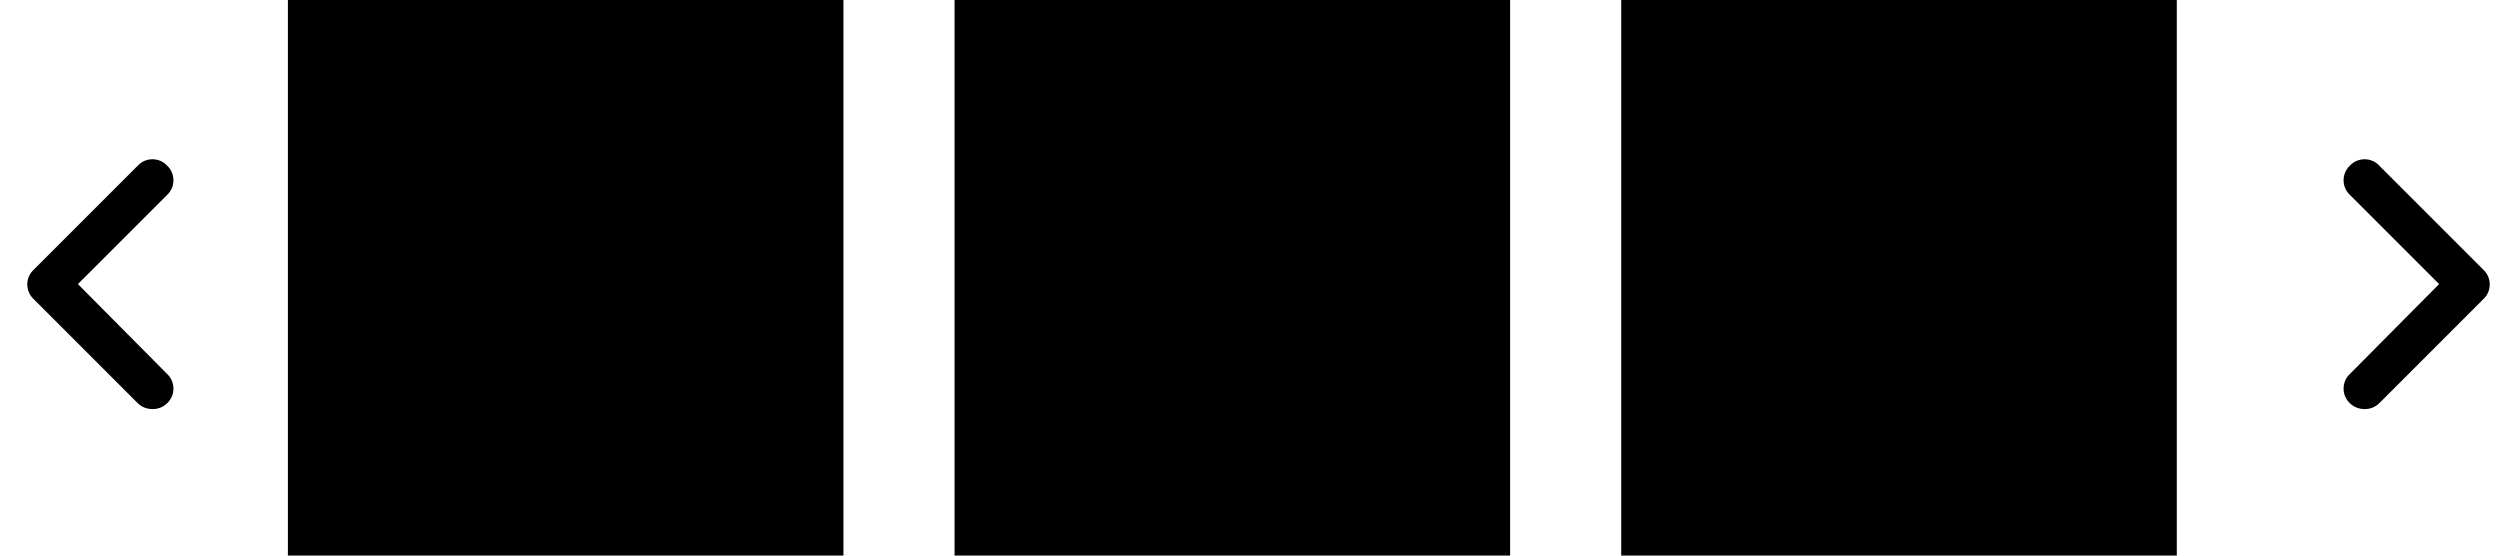
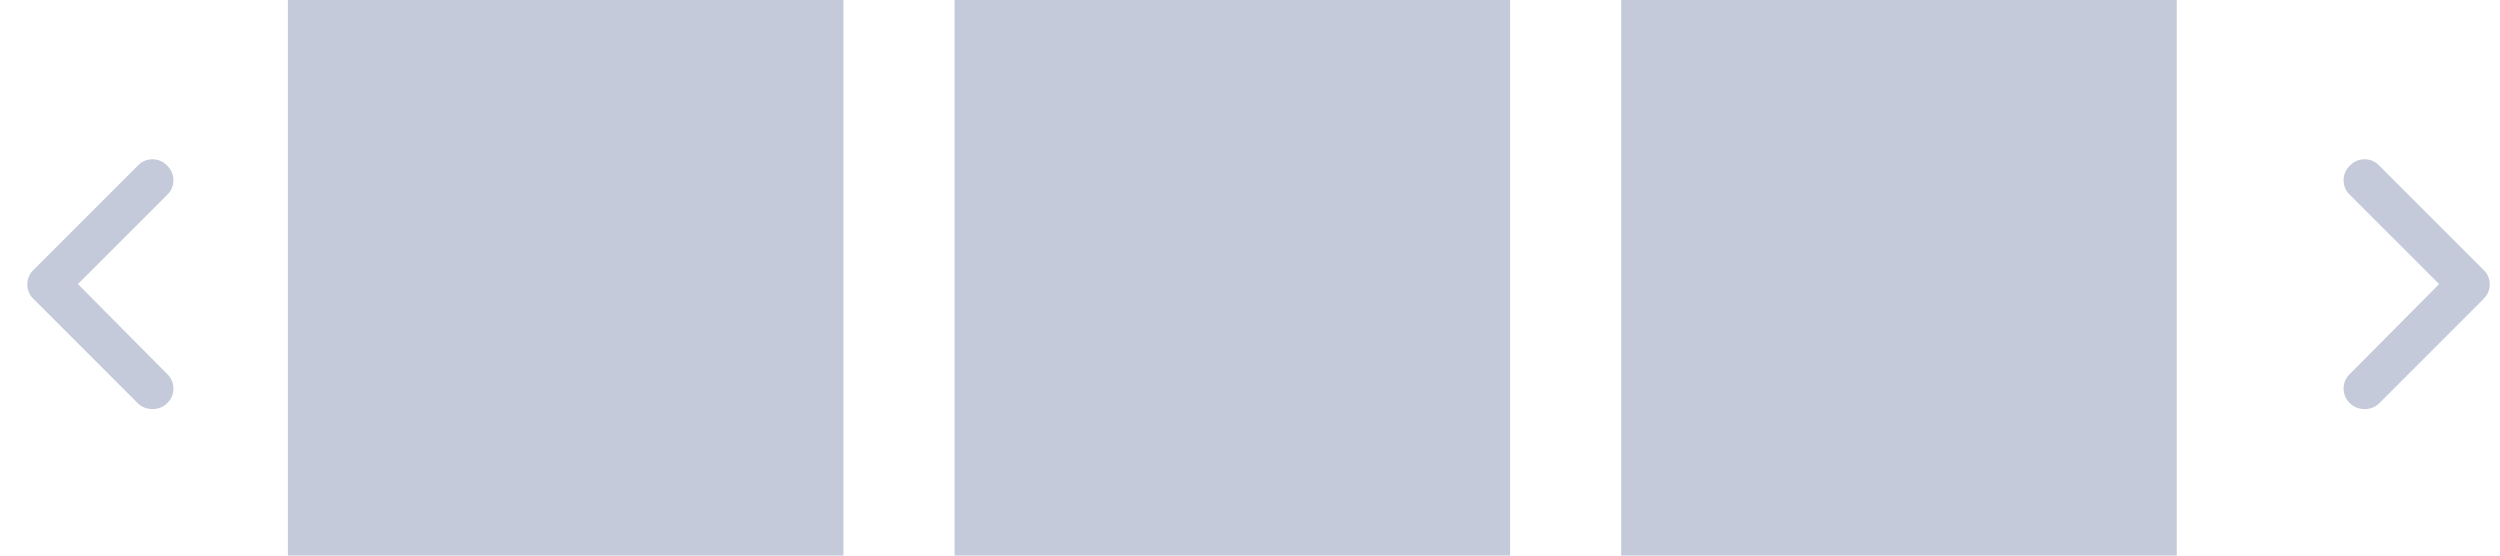
<svg xmlns="http://www.w3.org/2000/svg" width="90" height="20" viewBox="0 0 90 20" fill="none">
-   <path d="M85.136 14.727C84.925 14.727 84.738 14.657 84.597 14.517C84.293 14.235 84.293 13.743 84.597 13.462L87.808 10.227L84.597 7.017C84.293 6.735 84.293 6.243 84.597 5.962C84.878 5.657 85.371 5.657 85.652 5.962L89.402 9.712C89.707 9.993 89.707 10.485 89.402 10.767L85.652 14.517C85.511 14.657 85.324 14.727 85.136 14.727Z" fill="currentColor" />
-   <path d="M5.5 14.727C5.289 14.727 5.102 14.657 4.961 14.517L1.211 10.767C0.906 10.485 0.906 9.993 1.211 9.712L4.961 5.962C5.242 5.657 5.734 5.657 6.016 5.962C6.32 6.243 6.32 6.735 6.016 7.017L2.805 10.227L6.016 13.462C6.32 13.743 6.32 14.235 6.016 14.517C5.875 14.657 5.688 14.727 5.5 14.727Z" fill="currentColor" />
-   <rect x="10.364" width="20" height="20" fill="currentColor" />
-   <rect x="34.364" width="20" height="20" fill="currentColor" />
-   <rect x="58.364" width="20" height="20" fill="currentColor" />
+   <path d="M85.136 14.727C84.925 14.727 84.738 14.657 84.597 14.517C84.293 14.235 84.293 13.743 84.597 13.462L87.808 10.227L84.597 7.017C84.293 6.735 84.293 6.243 84.597 5.962C84.878 5.657 85.371 5.657 85.652 5.962L89.402 9.712C89.707 9.993 89.707 10.485 89.402 10.767L85.652 14.517C85.511 14.657 85.324 14.727 85.136 14.727Z" fill="#C4CADA" />
+   <path d="M5.5 14.727C5.289 14.727 5.102 14.657 4.961 14.517L1.211 10.767C0.906 10.485 0.906 9.993 1.211 9.712L4.961 5.962C5.242 5.657 5.734 5.657 6.016 5.962C6.32 6.243 6.32 6.735 6.016 7.017L2.805 10.227L6.016 13.462C6.32 13.743 6.32 14.235 6.016 14.517C5.875 14.657 5.688 14.727 5.5 14.727Z" fill="#C4CADA" />
+   <rect x="10.364" width="20" height="20" fill="#C4CADA" />
+   <rect x="34.364" width="20" height="20" fill="#C4CADA" />
+   <rect x="58.364" width="20" height="20" fill="#C4CADA" />
</svg>
